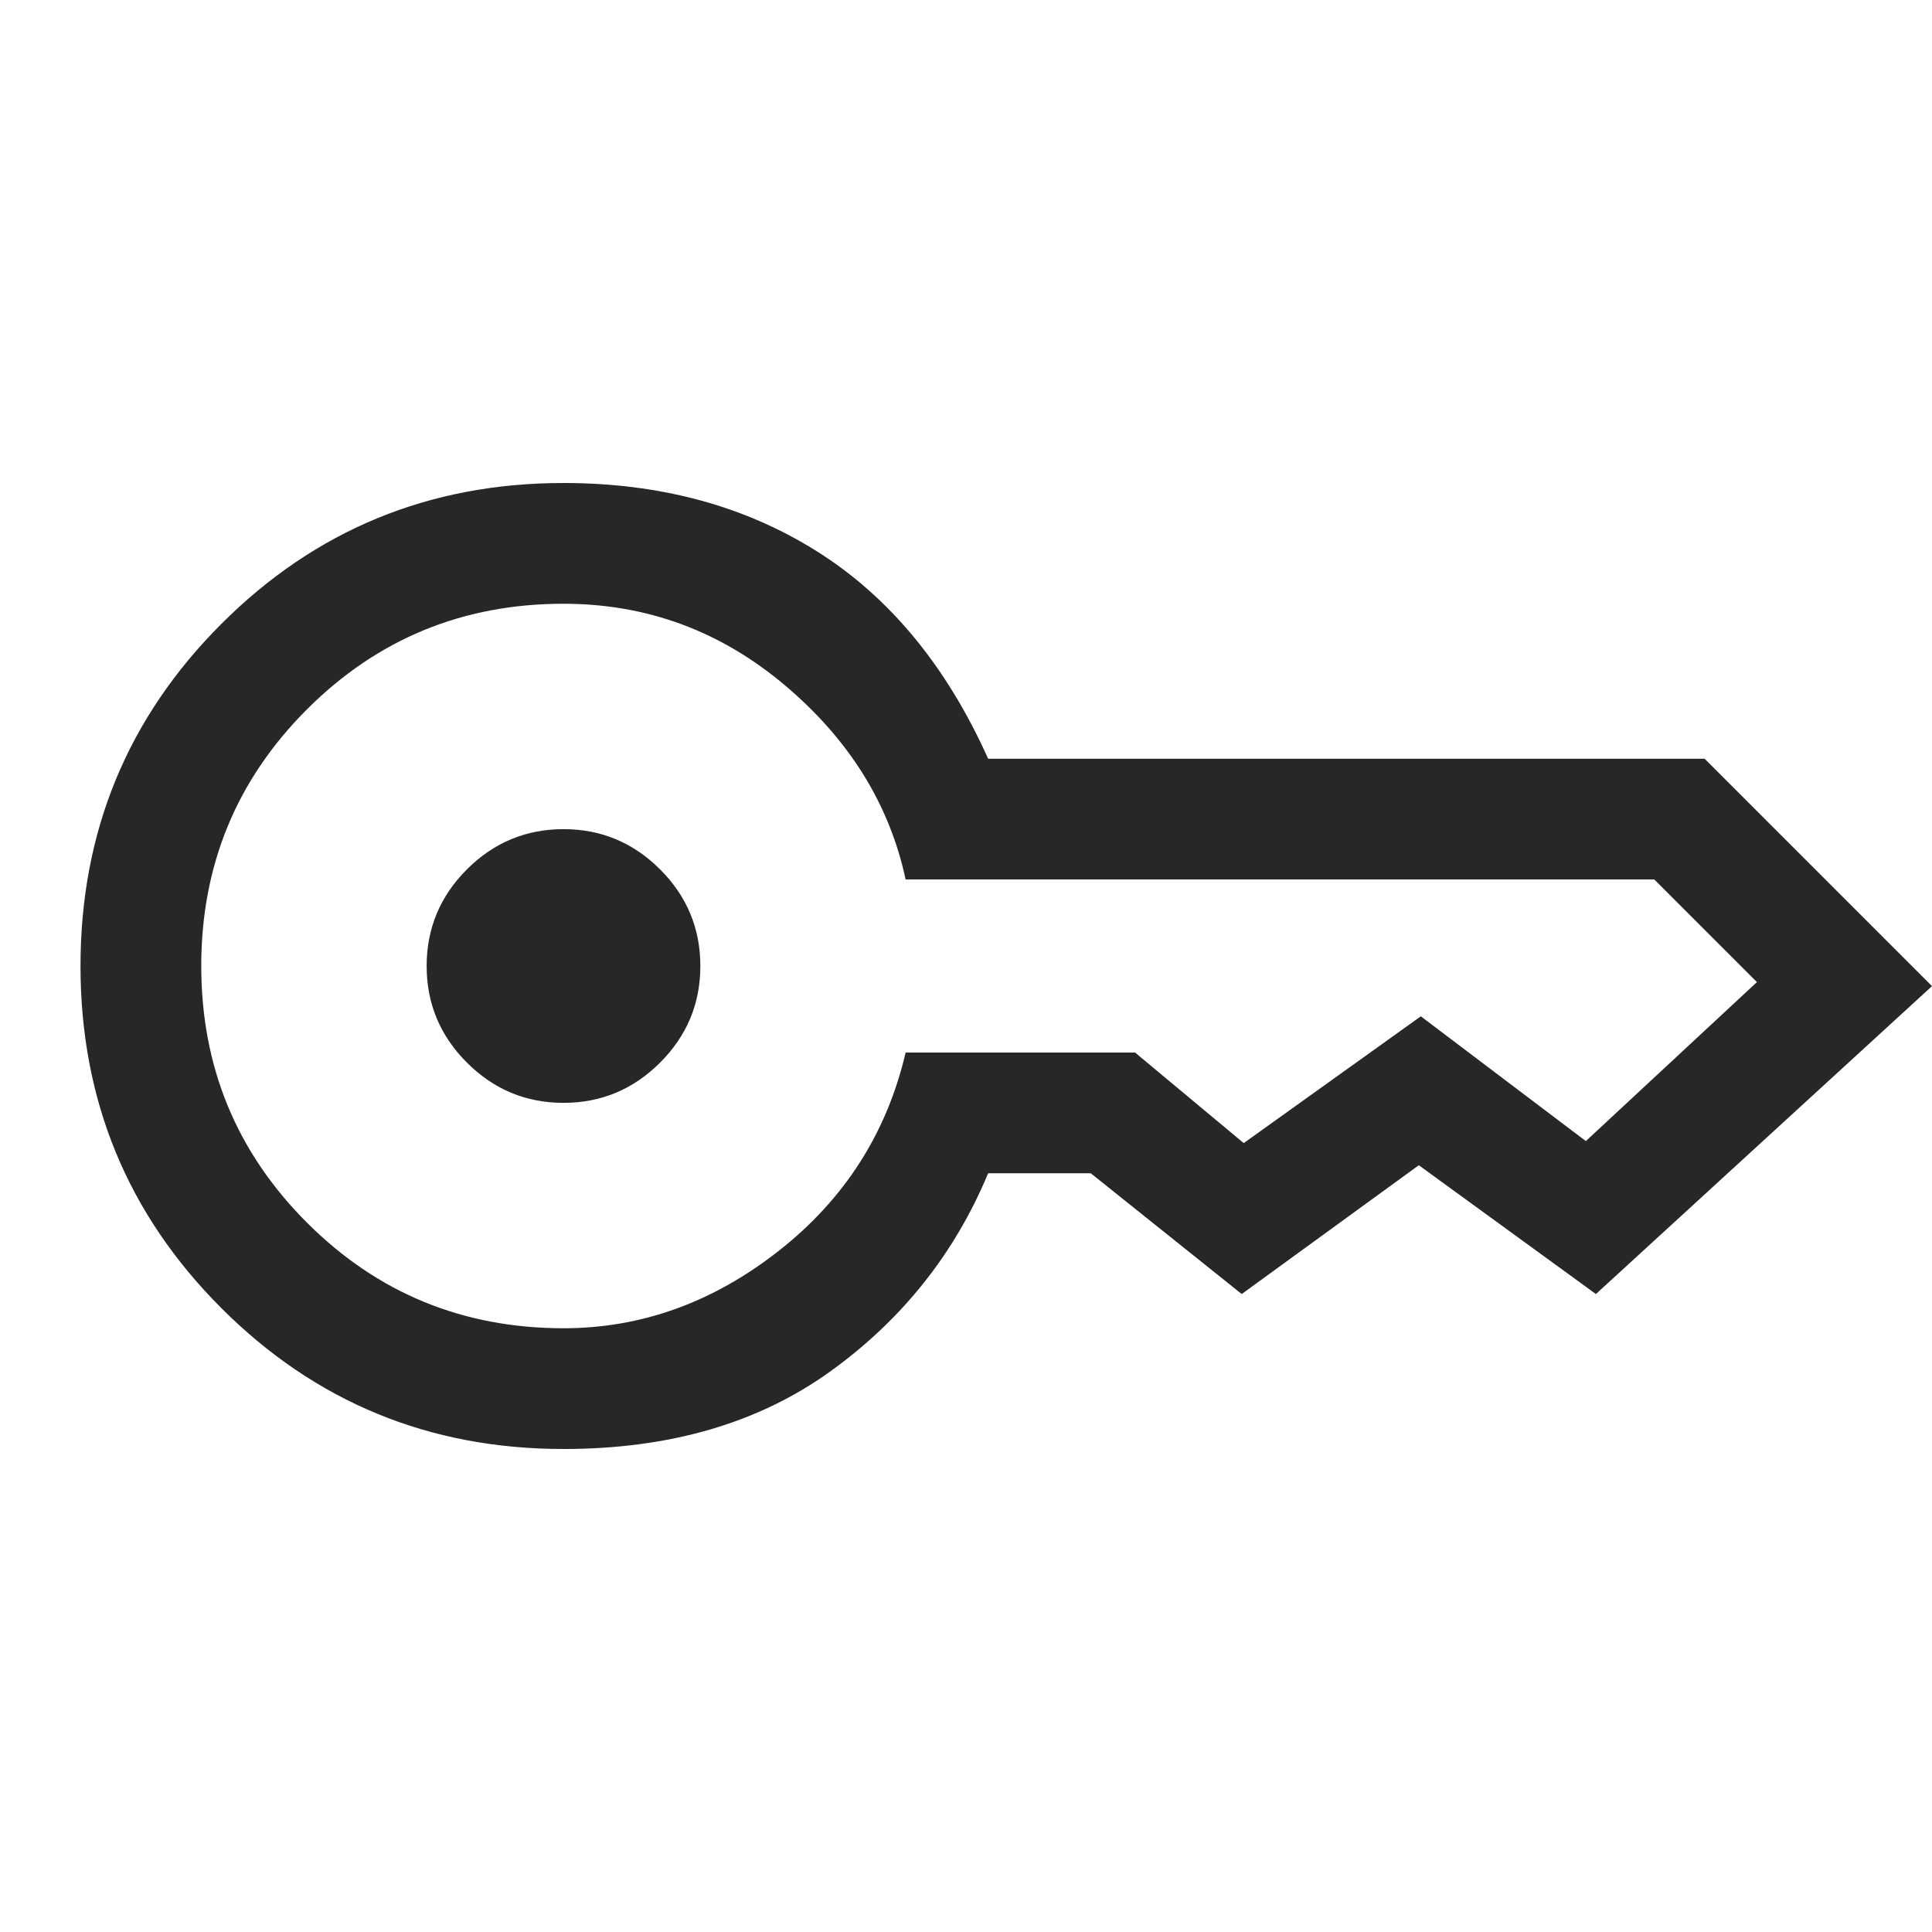
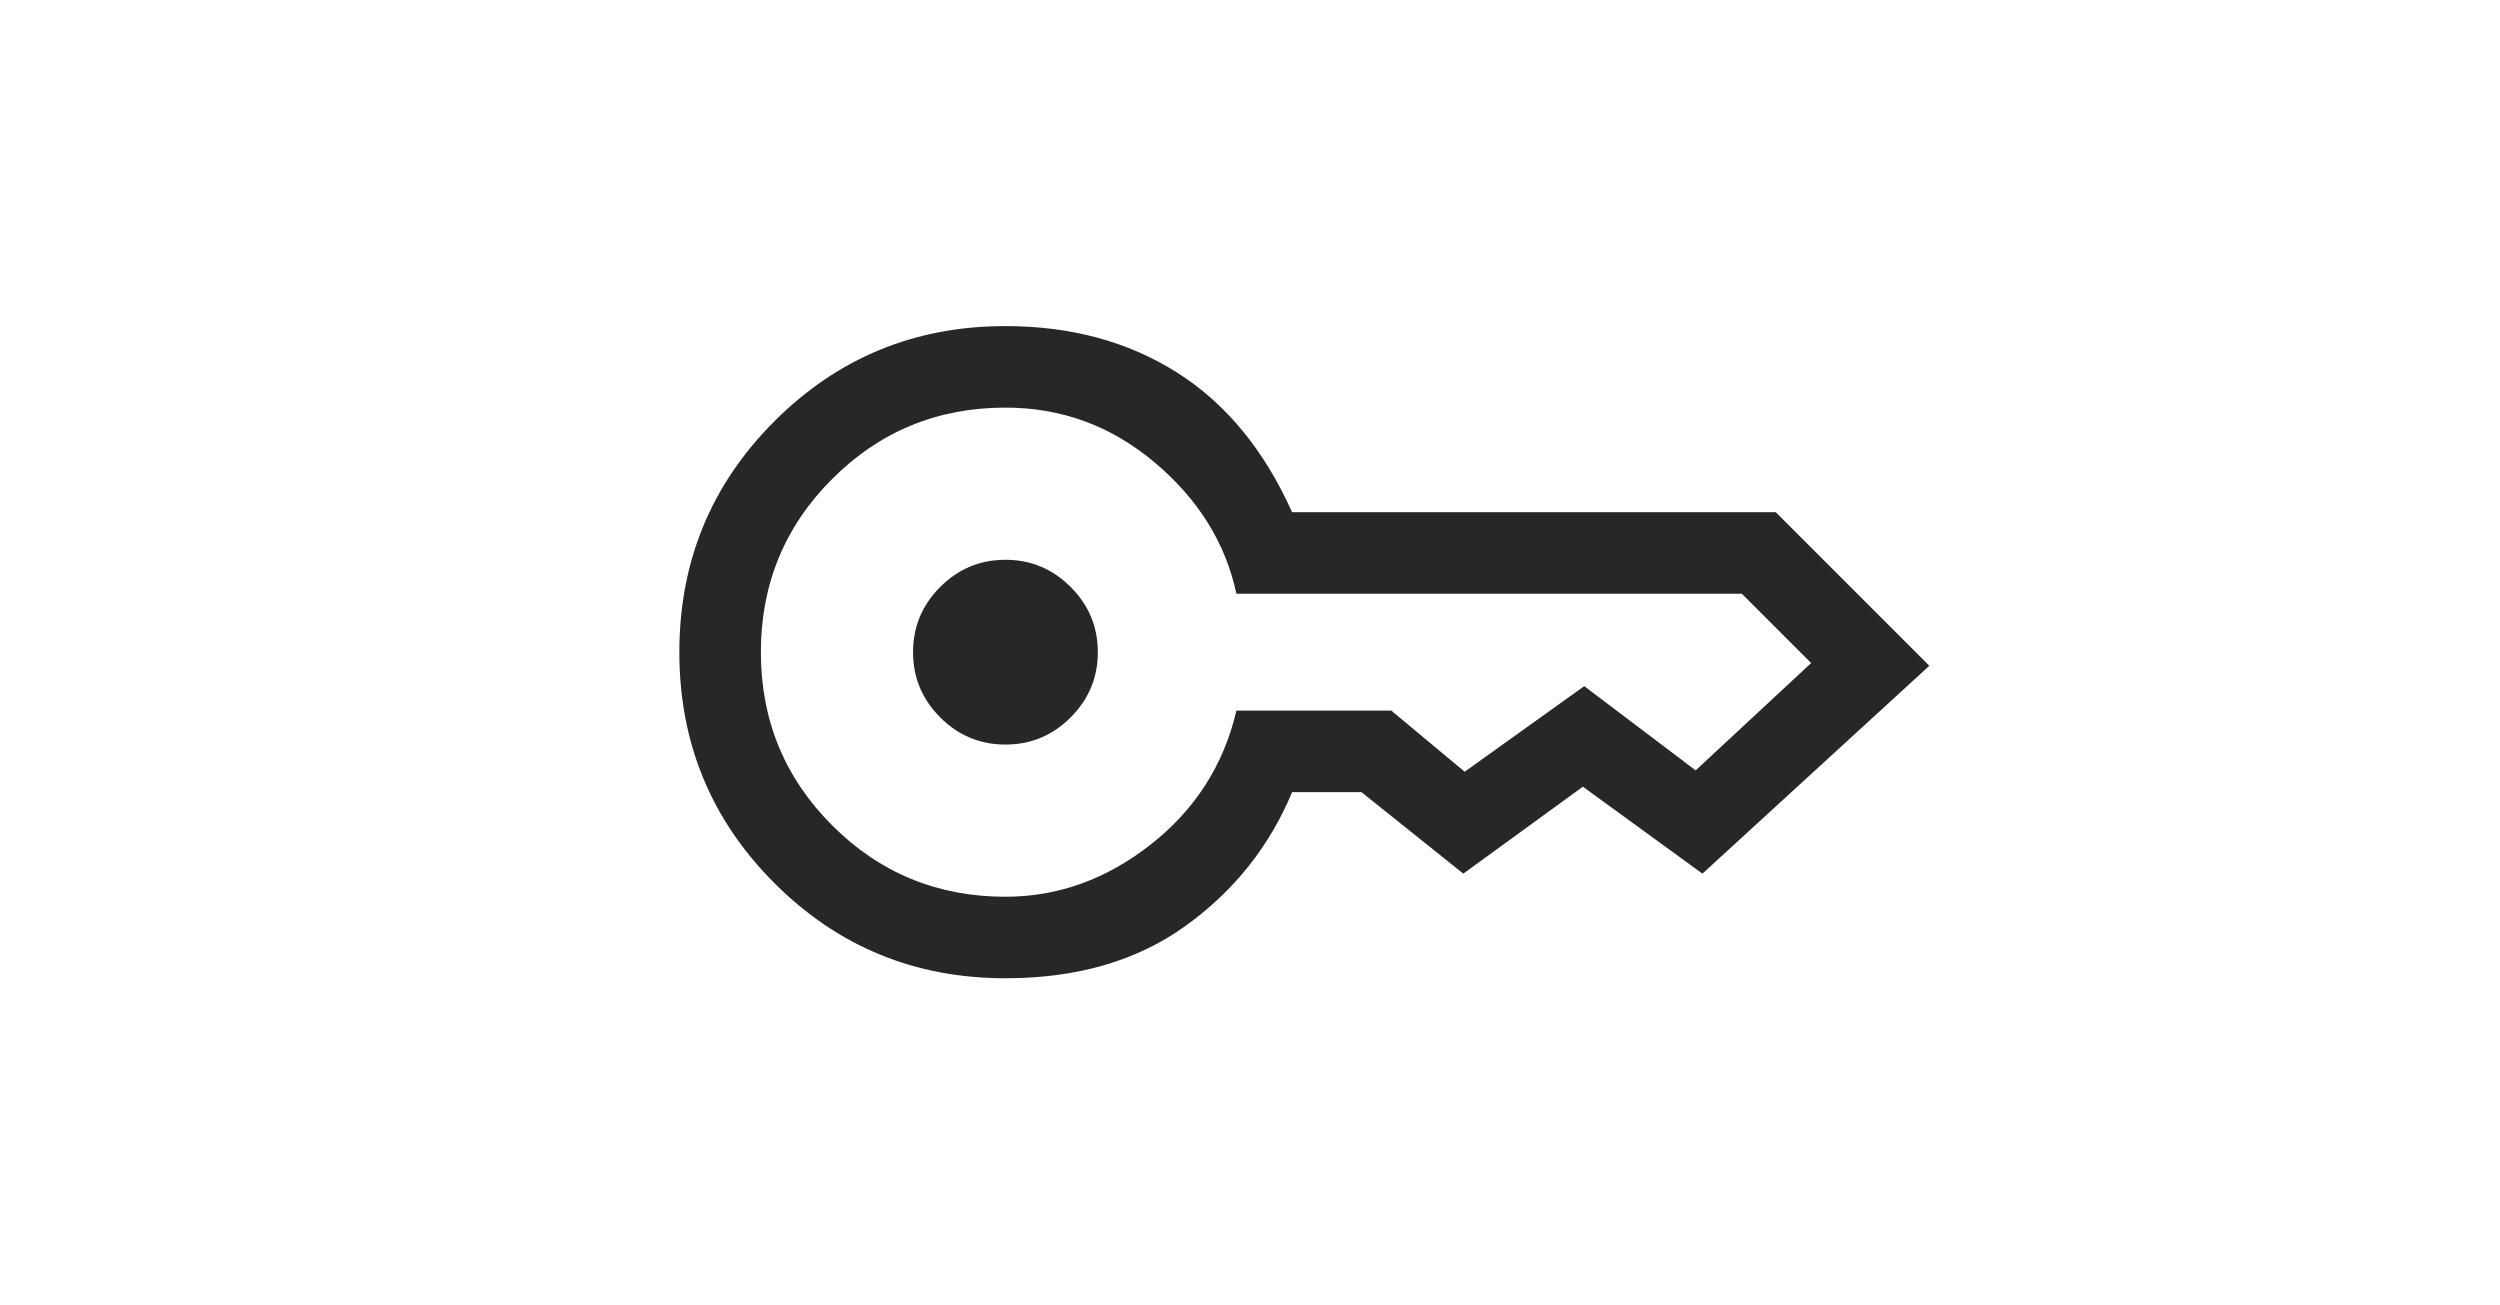
- <svg xmlns="http://www.w3.org/2000/svg" height="48" width="48">
+ <svg xmlns="http://www.w3.org/2000/svg" height="48" wdestinationth="48">
  <path d="M14 27.4q-1.4 0-2.4-1t-1-2.4q0-1.4 1-2.4t2.4-1q1.4 0 2.4 1t1 2.4q0 1.4-1 2.4t-2.4 1Zm0 8.6q-5 0-8.5-3.5T2 24q0-5 3.5-8.5T14 12q3.6 0 6.3 1.7 2.7 1.7 4.25 5.15h17.8L48 24.5l-8.35 7.65-4.4-3.2-4.4 3.2-3.75-3h-2.55q-1.25 3-3.925 4.925Q17.95 36 14 36Zm0-3q2.9 0 5.35-1.925 2.45-1.925 3.15-4.925h5.7l2.7 2.25 4.4-3.15 4.1 3.1 4.25-3.95-2.55-2.55H22.5q-.6-2.8-3-4.825Q17.1 15 14 15q-3.75 0-6.375 2.625T5 24q0 3.75 2.625 6.375T14 33Z" fill="#272727" />
</svg>
